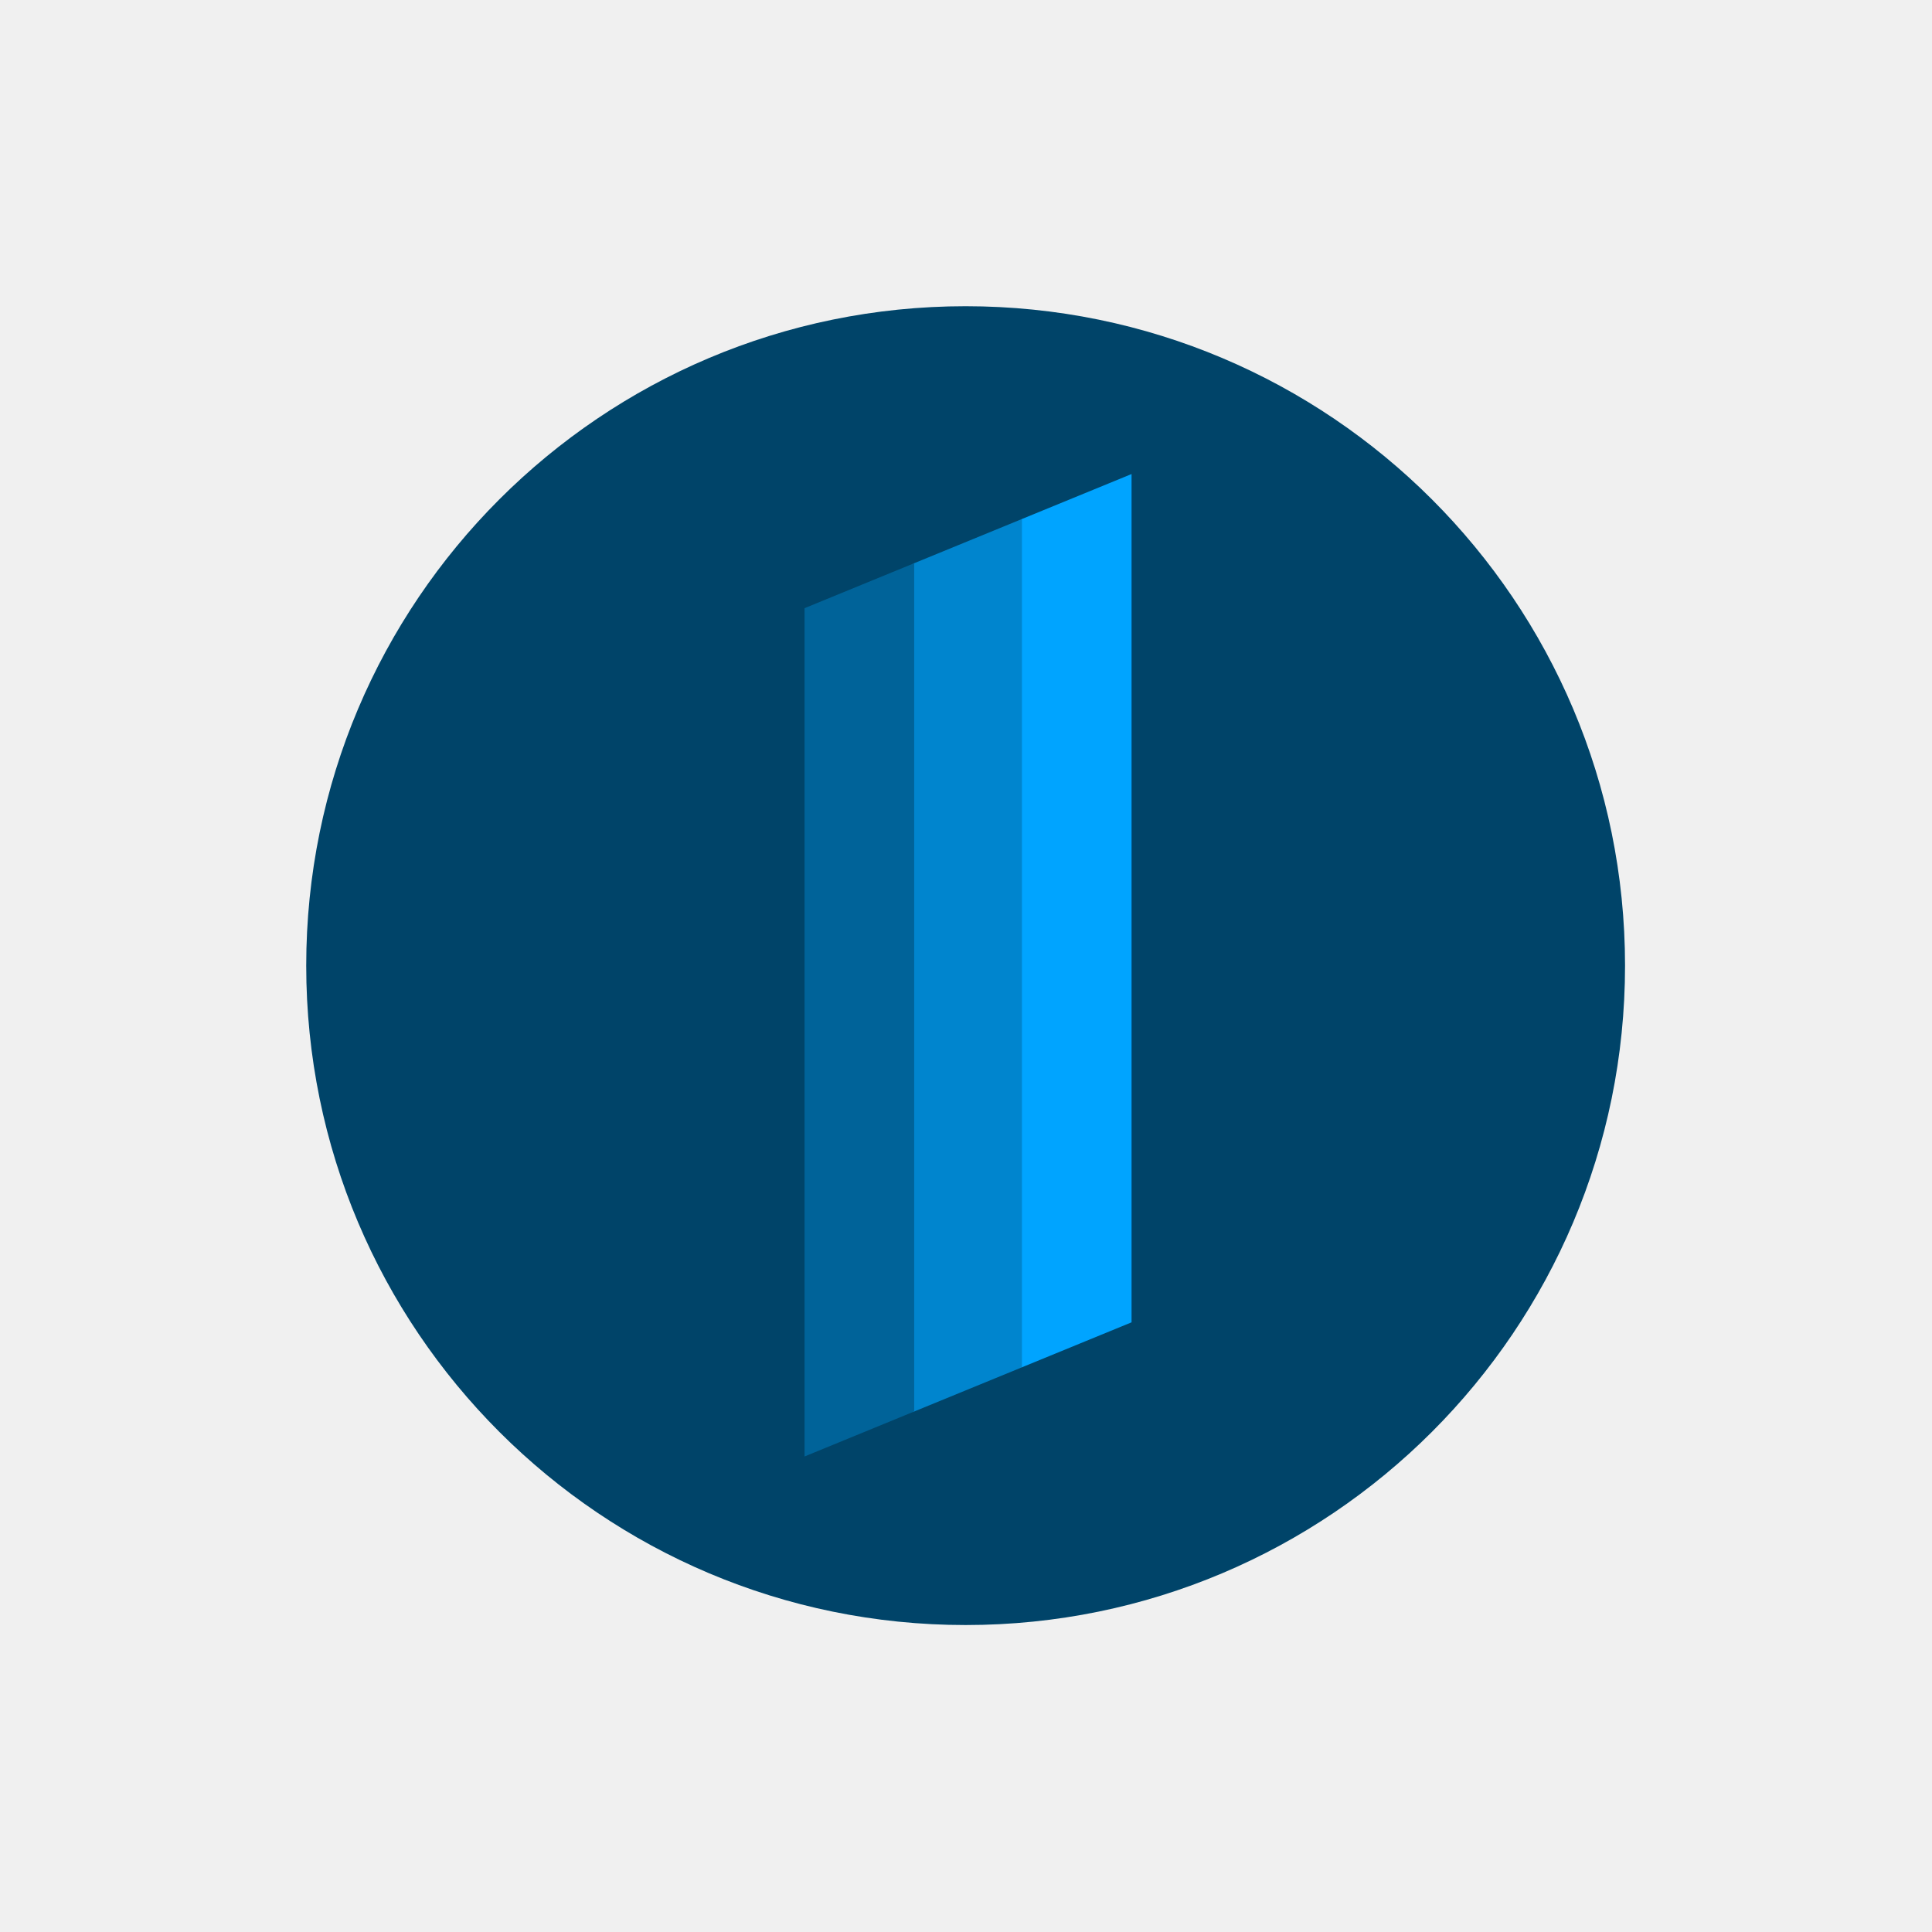
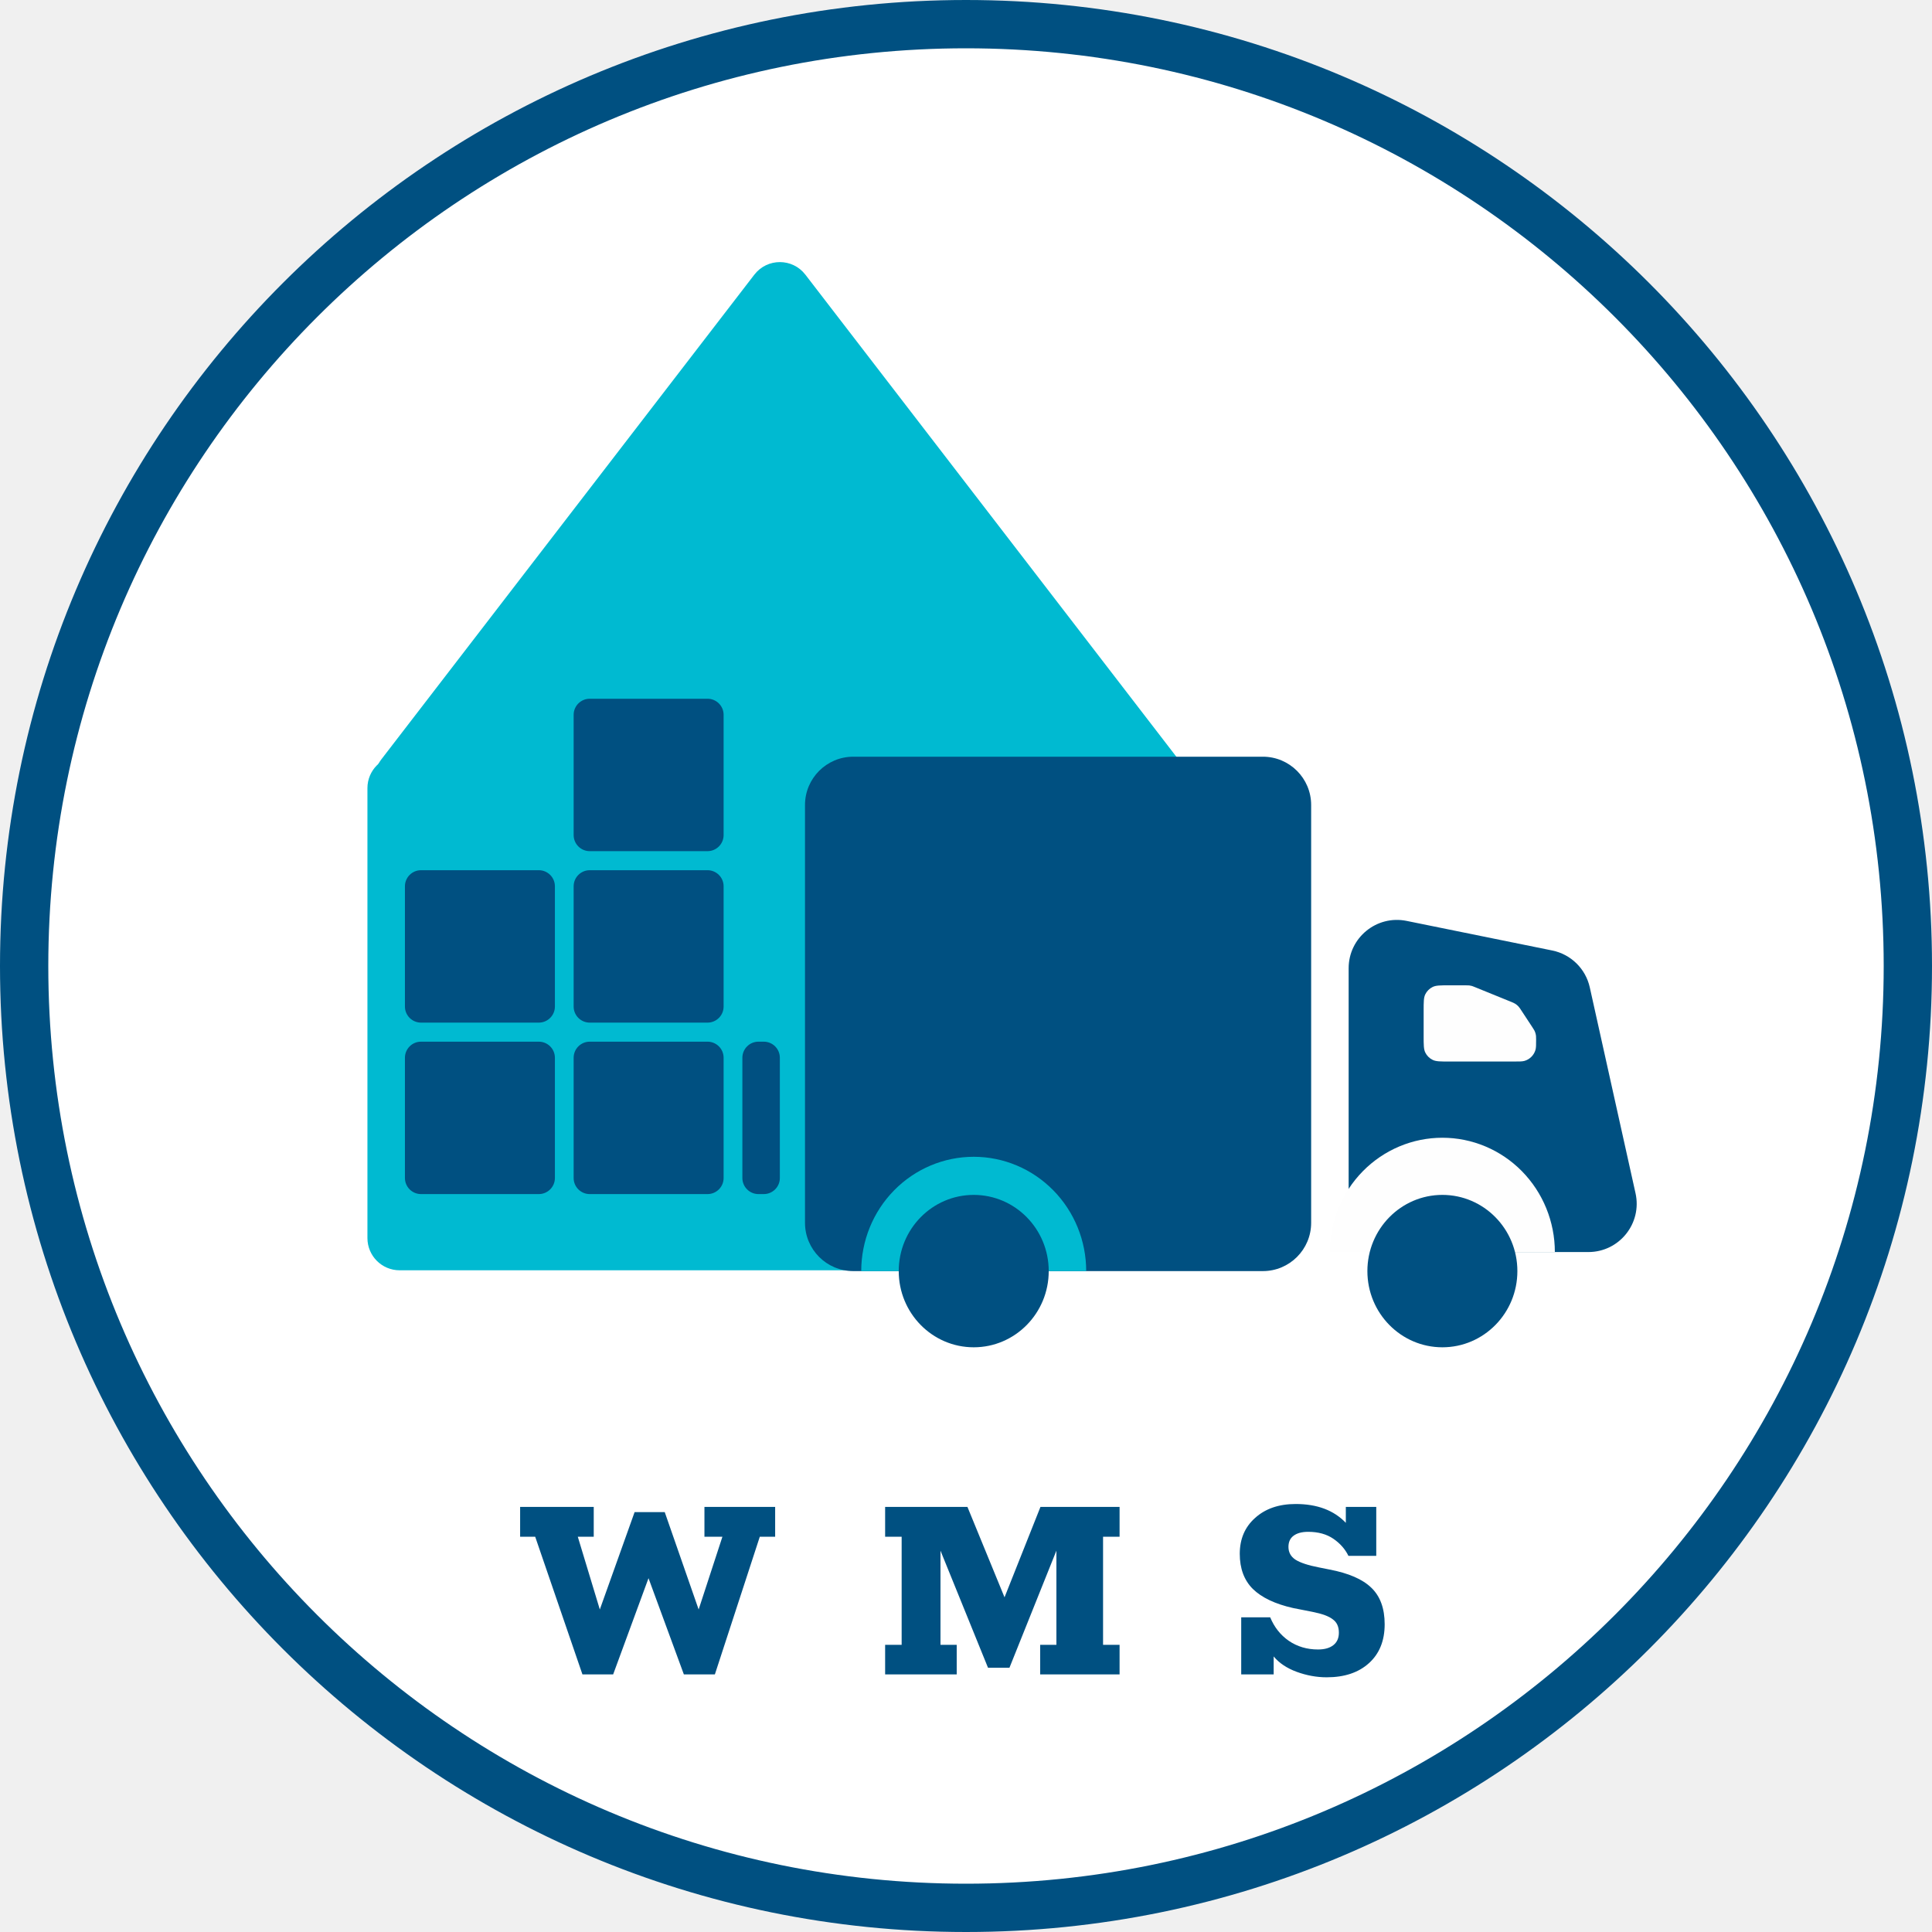
- <svg xmlns="http://www.w3.org/2000/svg" height="120" viewBox="0 0 120 120" width="120">
-   <g fill="none" fill-rule="evenodd">
-     <rect fill="#004469" height="81.914" rx="40.957" width="81.914" x="19.02" y="19.02" />
-     <g transform="translate(49.90907 29.41218)">
-       <path d="m13.603 55.498-6.809 2.793v-52.689l6.809-2.793z" fill="#0085ce" />
-       <path d="m6.872 58.259-6.809 2.793v-52.689l6.809-2.793z" fill="#006399" />
-       <path d="m20.374 52.72-6.809 2.793v-52.689l6.809-2.793z" fill="#00a4ff" />
-     </g>
-   </g>
+ <svg xmlns="http://www.w3.org/2000/svg" width="120" height="120" viewBox="0 0 120 120" fill="none">
+   <circle cx="60" cy="60" r="58.5" fill="white" stroke="#005081" stroke-width="3" />
+   <path d="M46.853 17.06C47.654 16.019 49.223 16.019 50.023 17.06L73.187 47.16C74.199 48.475 73.262 50.38 71.602 50.38H25.275C23.615 50.38 22.678 48.475 23.69 47.16L46.853 17.06Z" fill="#00BAD1" />
+   <rect x="22.822" y="46.95" width="51.233" height="31.95" rx="2" fill="#00BAD1" />
+   <rect x="50" y="47" width="31.438" height="31.95" rx="3" fill="#005081" />
+   <path d="M67.466 78.95C67.466 77.067 66.73 75.261 65.419 73.93C64.109 72.598 62.332 71.85 60.48 71.85C58.627 71.85 56.85 72.598 55.539 73.93C54.229 75.261 53.493 77.067 53.493 78.95L60.48 78.95H67.466Z" fill="#00BAD1" />
+   <ellipse cx="60.48" cy="78.95" rx="4.658" ry="4.733" fill="#005081" />
+   <path d="M83.767 60.138C83.767 58.241 85.506 56.82 87.365 57.198L96.413 59.037C97.574 59.273 98.487 60.17 98.744 61.326L101.586 74.116C102.002 75.99 100.577 77.767 98.657 77.767H86.767C85.11 77.767 83.767 76.424 83.767 74.767V60.138Z" fill="#005081" />
+   <path d="M96.575 77.767C96.575 75.884 95.839 74.078 94.529 72.746C93.219 71.415 91.442 70.667 89.589 70.667C87.736 70.667 85.959 71.415 84.649 72.746C83.339 74.078 82.603 75.884 82.603 77.767L89.589 77.767H96.575Z" fill="#FEFEFE" />
+   <ellipse cx="89.589" cy="78.95" rx="4.658" ry="4.733" fill="#005081" />
+   <path d="M88.425 62.78C88.425 62.239 88.425 61.968 88.526 61.76C88.624 61.561 88.785 61.4 88.985 61.302C89.193 61.2 89.463 61.2 90.005 61.2H91.027C91.14 61.2 91.196 61.2 91.252 61.206C91.305 61.212 91.359 61.223 91.411 61.237C91.465 61.252 91.517 61.274 91.622 61.316L93.79 62.198C93.956 62.265 94.039 62.299 94.114 62.346C94.185 62.391 94.251 62.445 94.309 62.507C94.369 62.571 94.418 62.645 94.516 62.795L95.187 63.817C95.246 63.908 95.276 63.953 95.301 64.001C95.357 64.11 95.392 64.229 95.405 64.351C95.411 64.404 95.411 64.458 95.411 64.567C95.411 64.908 95.411 65.078 95.37 65.217C95.273 65.542 95.02 65.796 94.695 65.892C94.556 65.933 94.385 65.933 94.044 65.933H90.005C89.463 65.933 89.193 65.933 88.985 65.831C88.785 65.734 88.624 65.573 88.526 65.373C88.425 65.165 88.425 64.894 88.425 64.353V62.78Z" fill="#FEFEFE" />
+   <rect x="35.63" y="43.4" width="9.315" height="9.467" rx="1" fill="#005081" />
+   <path d="M25.151 55.05C25.151 54.498 25.598 54.05 26.151 54.05H33.466C34.018 54.05 34.466 54.498 34.466 55.05V62.517C34.466 63.069 34.018 63.517 33.466 63.517H26.151C25.598 63.517 25.151 63.069 25.151 62.517V55.05Z" fill="#005081" />
+   <path d="M25.151 65.7C25.151 65.148 25.598 64.7 26.151 64.7H33.466C34.018 64.7 34.466 65.148 34.466 65.7V73.167C34.466 73.719 34.018 74.167 33.466 74.167H26.151C25.598 74.167 25.151 73.719 25.151 73.167V65.7Z" fill="#005081" />
+   <rect x="35.63" y="64.7" width="9.315" height="9.467" rx="1" fill="#005081" />
+   <path d="M46.11 65.7C46.11 65.148 46.557 64.7 47.11 64.7H47.438C47.991 64.7 48.438 65.148 48.438 65.7V69.433V73.167C48.438 73.719 47.991 74.167 47.438 74.167H47.11C46.557 74.167 46.11 73.719 46.11 73.167V65.7Z" fill="#005081" />
+   <rect x="35.63" y="54.05" width="9.315" height="9.467" rx="1" fill="#005081" />
+   <path d="M33.242 95.45H32.306V93.596H36.878V95.45H35.888L37.256 99.968L39.416 93.92H41.288L43.394 99.968L44.87 95.45H43.754V93.596H48.146V95.45H47.192L44.402 104H42.476L40.28 98.024L38.084 104H36.176L33.242 95.45ZM54.977 102.164H56.003V95.45H54.977V93.596H60.089L62.393 99.212L64.625 93.596H69.539V95.45H68.513V102.164H69.539V104H64.607V102.164H65.615V96.314L62.699 103.586H61.367L58.415 96.314V102.164H59.423V104H54.977V102.164ZM82.566 97.484C83.766 97.712 84.636 98.09 85.176 98.618C85.728 99.146 86.004 99.902 86.004 100.886C86.004 101.906 85.68 102.71 85.032 103.298C84.384 103.886 83.508 104.18 82.404 104.18C81.78 104.18 81.156 104.066 80.532 103.838C79.92 103.61 79.446 103.292 79.11 102.884V104H77.094V100.454H78.894C79.146 101.066 79.53 101.552 80.046 101.912C80.574 102.272 81.18 102.452 81.864 102.452C82.272 102.452 82.59 102.362 82.818 102.182C83.046 102.002 83.16 101.744 83.16 101.408C83.16 101.036 83.034 100.76 82.782 100.58C82.542 100.388 82.116 100.232 81.504 100.112L80.316 99.878C79.2 99.626 78.366 99.23 77.814 98.69C77.274 98.15 77.004 97.424 77.004 96.512C77.004 95.588 77.322 94.844 77.958 94.28C78.594 93.704 79.434 93.416 80.478 93.416C81.81 93.416 82.848 93.806 83.592 94.586V93.596H85.482V96.638H83.754C83.55 96.218 83.238 95.864 82.818 95.576C82.398 95.288 81.876 95.144 81.252 95.144C80.856 95.144 80.55 95.228 80.334 95.396C80.13 95.552 80.028 95.78 80.028 96.08C80.028 96.416 80.172 96.68 80.46 96.872C80.76 97.064 81.252 97.226 81.936 97.358L82.566 97.484Z" fill="#005081" />
</svg>
